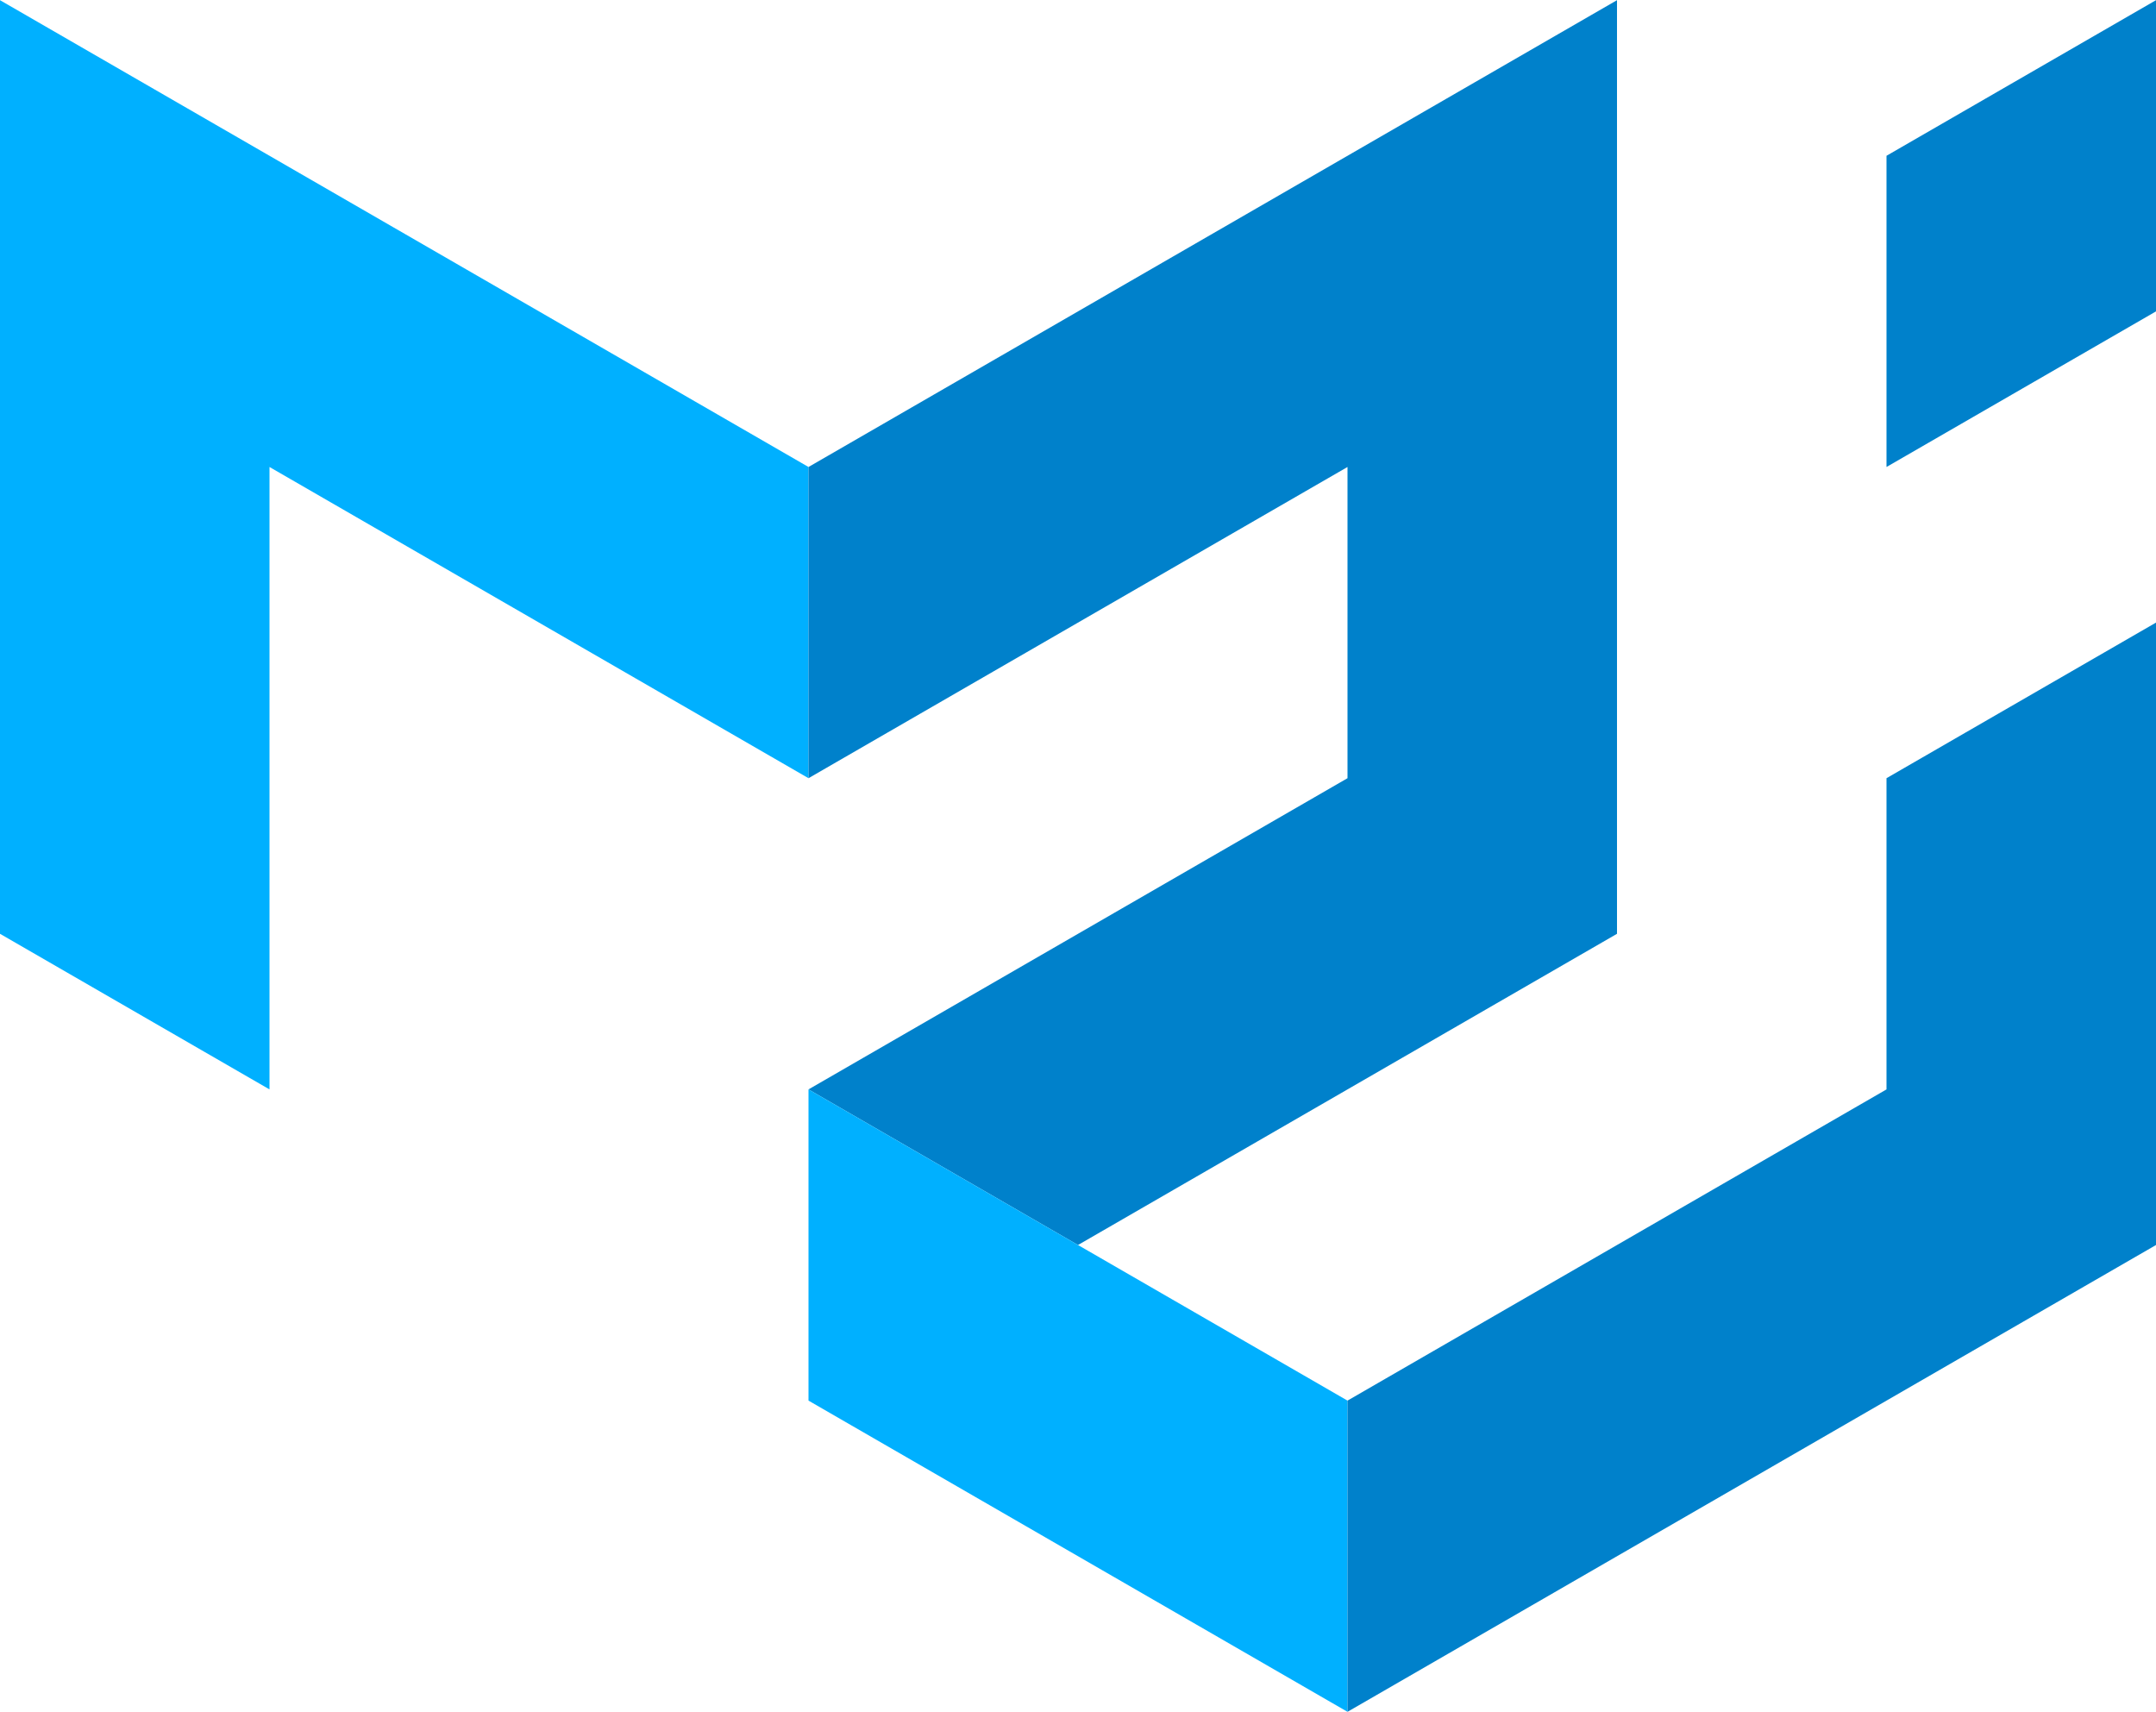
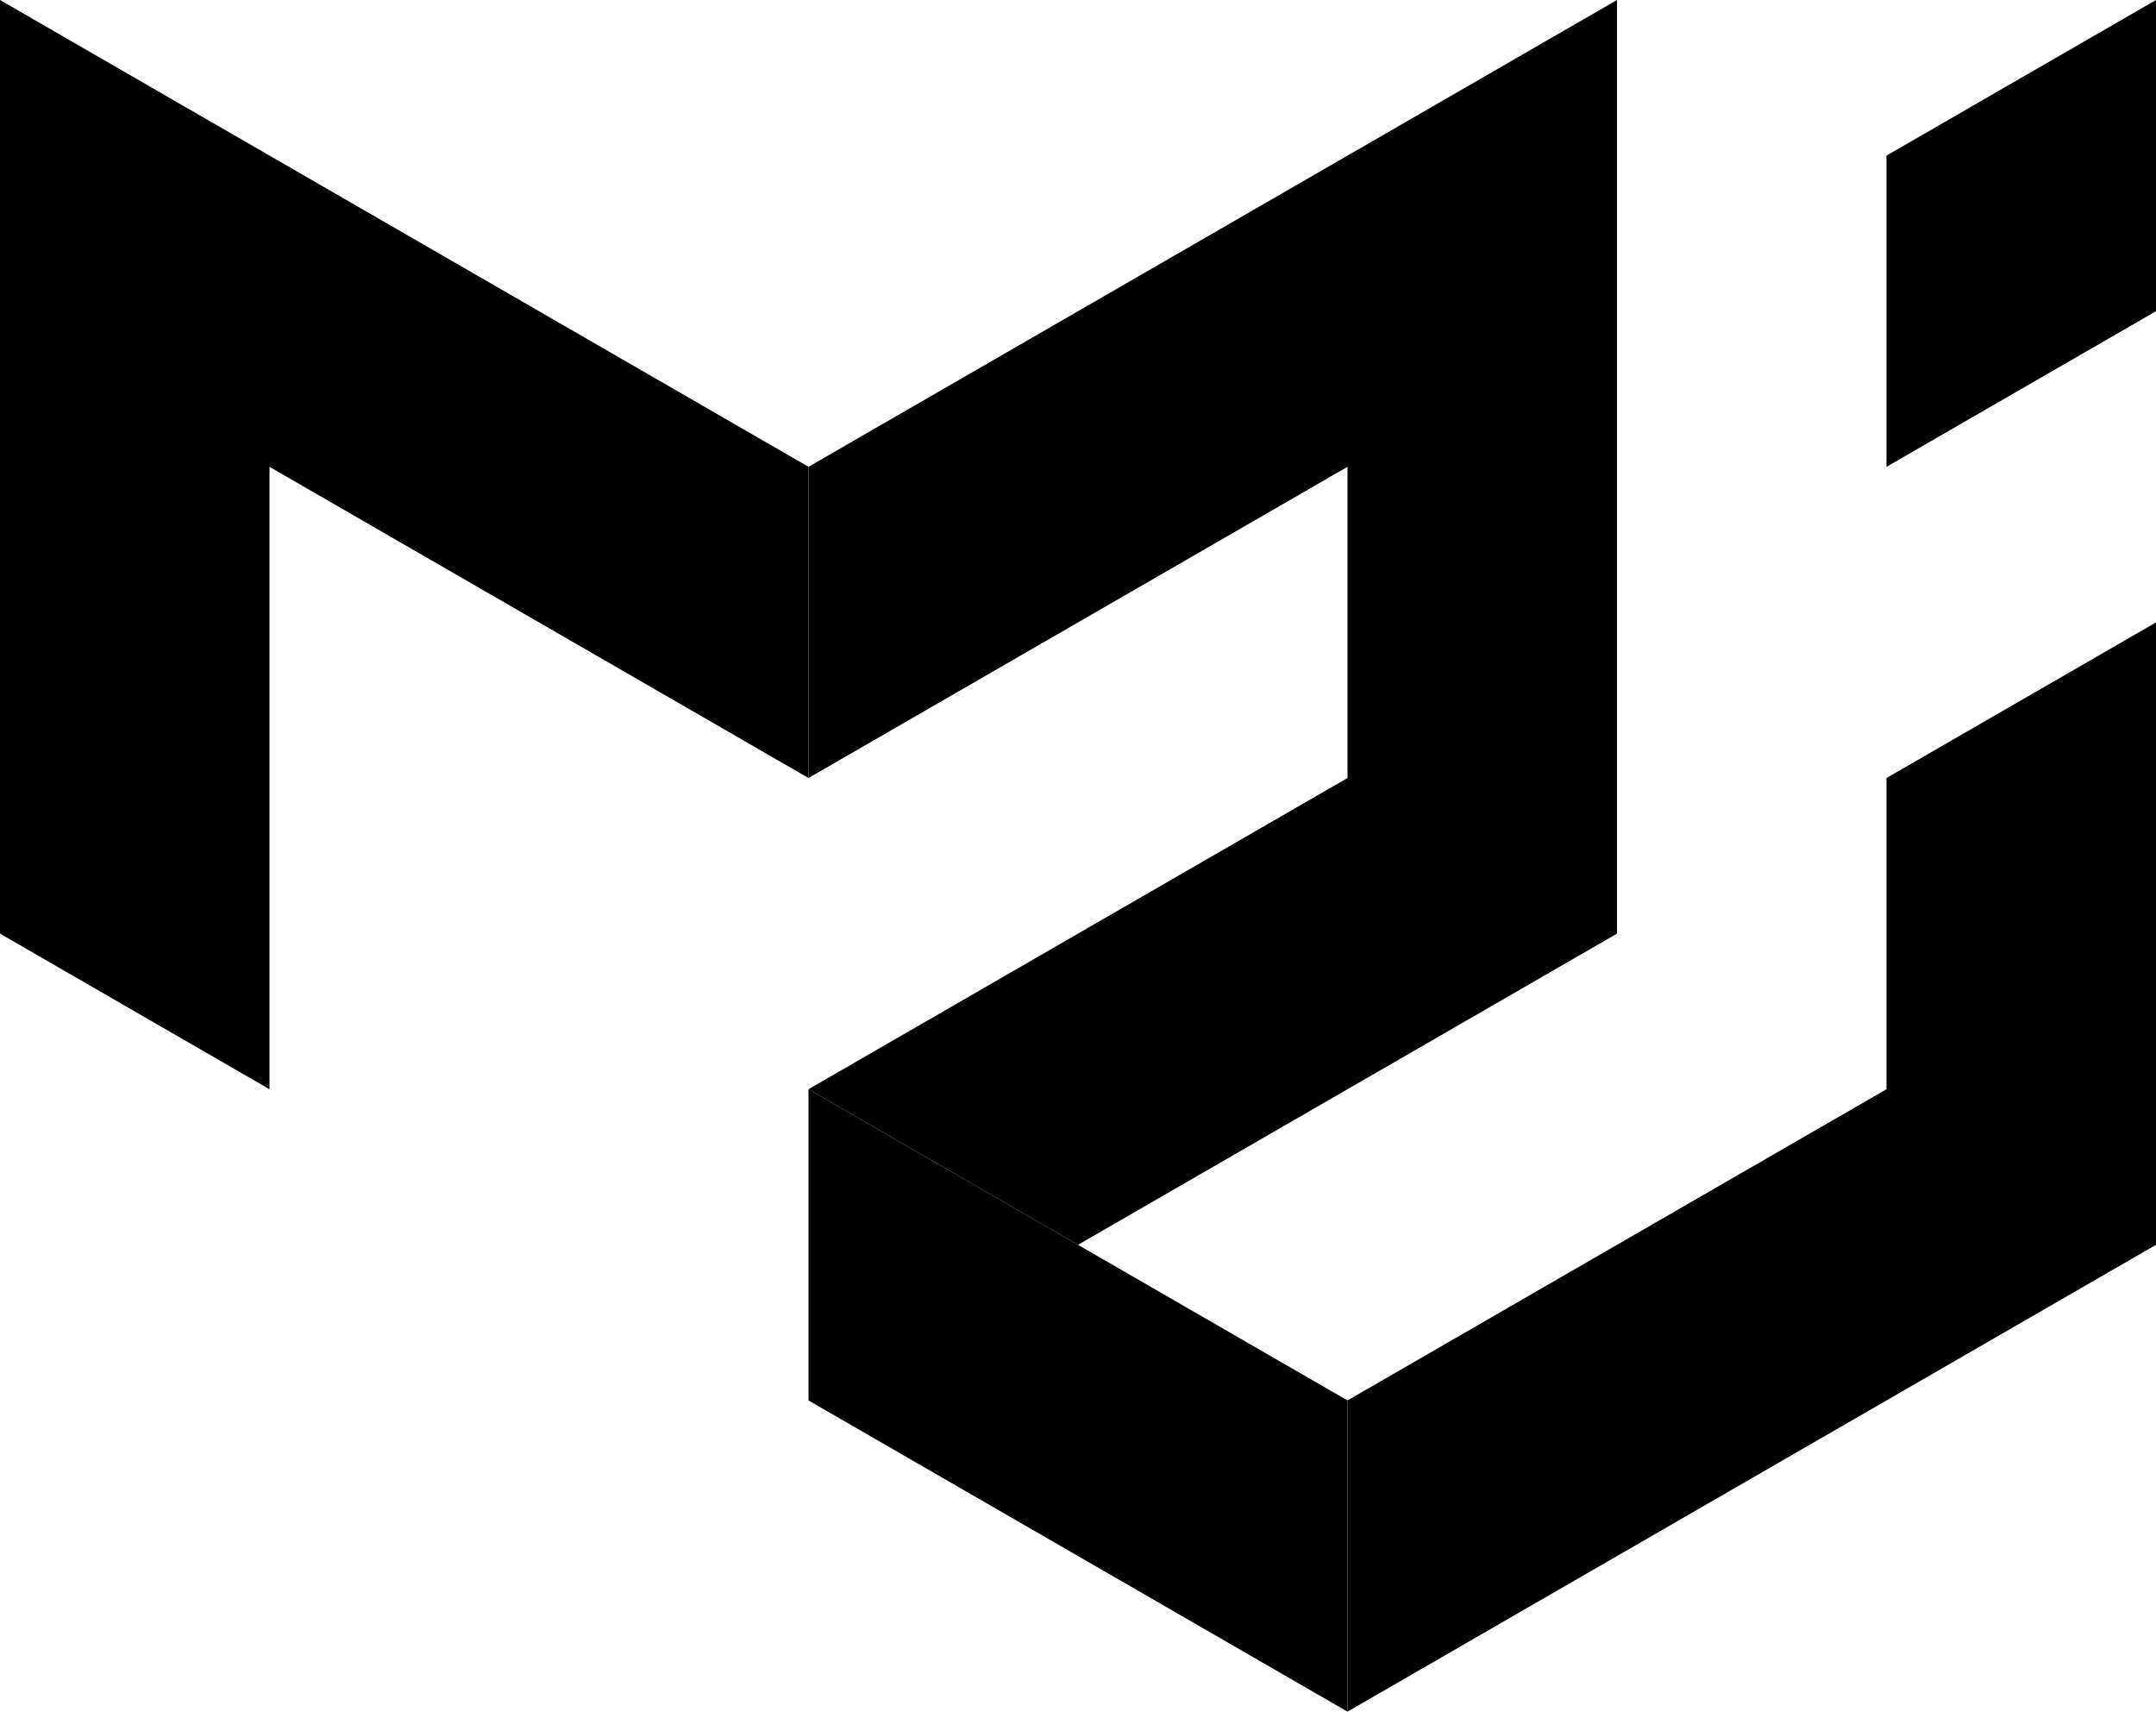
- <svg xmlns="http://www.w3.org/2000/svg" viewBox="0 0 600 476.3" width="2500" height="1985">
-   <path d="M0 259.8V0l225 129.9v86.6L75 129.9v173.2z" fill="#00b0ff" />
-   <path d="M225 129.9L450 0v259.8l-150 86.6-75-43.3 150-86.6v-86.6l-150 86.6z" fill="#0081cb" />
-   <path d="M225 303.1v86.6l150 86.6v-86.6z" fill="#00b0ff" />
-   <path d="M375 476.3l225-129.9V173.2l-75 43.3v86.6l-150 86.6zm150-346.4V43.3L600 0v86.6z" fill="#0081cb" />
+ <svg xmlns="http://www.w3.org/2000/svg" viewBox="0 0 600 476.3">
+   <path d="M0 259.8V0l225 129.9v86.6L75 129.9v173.2z" />
+   <path d="M225 129.9L450 0v259.8l-150 86.6-75-43.3 150-86.6v-86.6l-150 86.6z" />
+   <path d="M225 303.1v86.6l150 86.6v-86.6z" />
+   <path d="M375 476.3l225-129.9V173.2l-75 43.3v86.6l-150 86.6zm150-346.4V43.3L600 0v86.6z" />
</svg>
